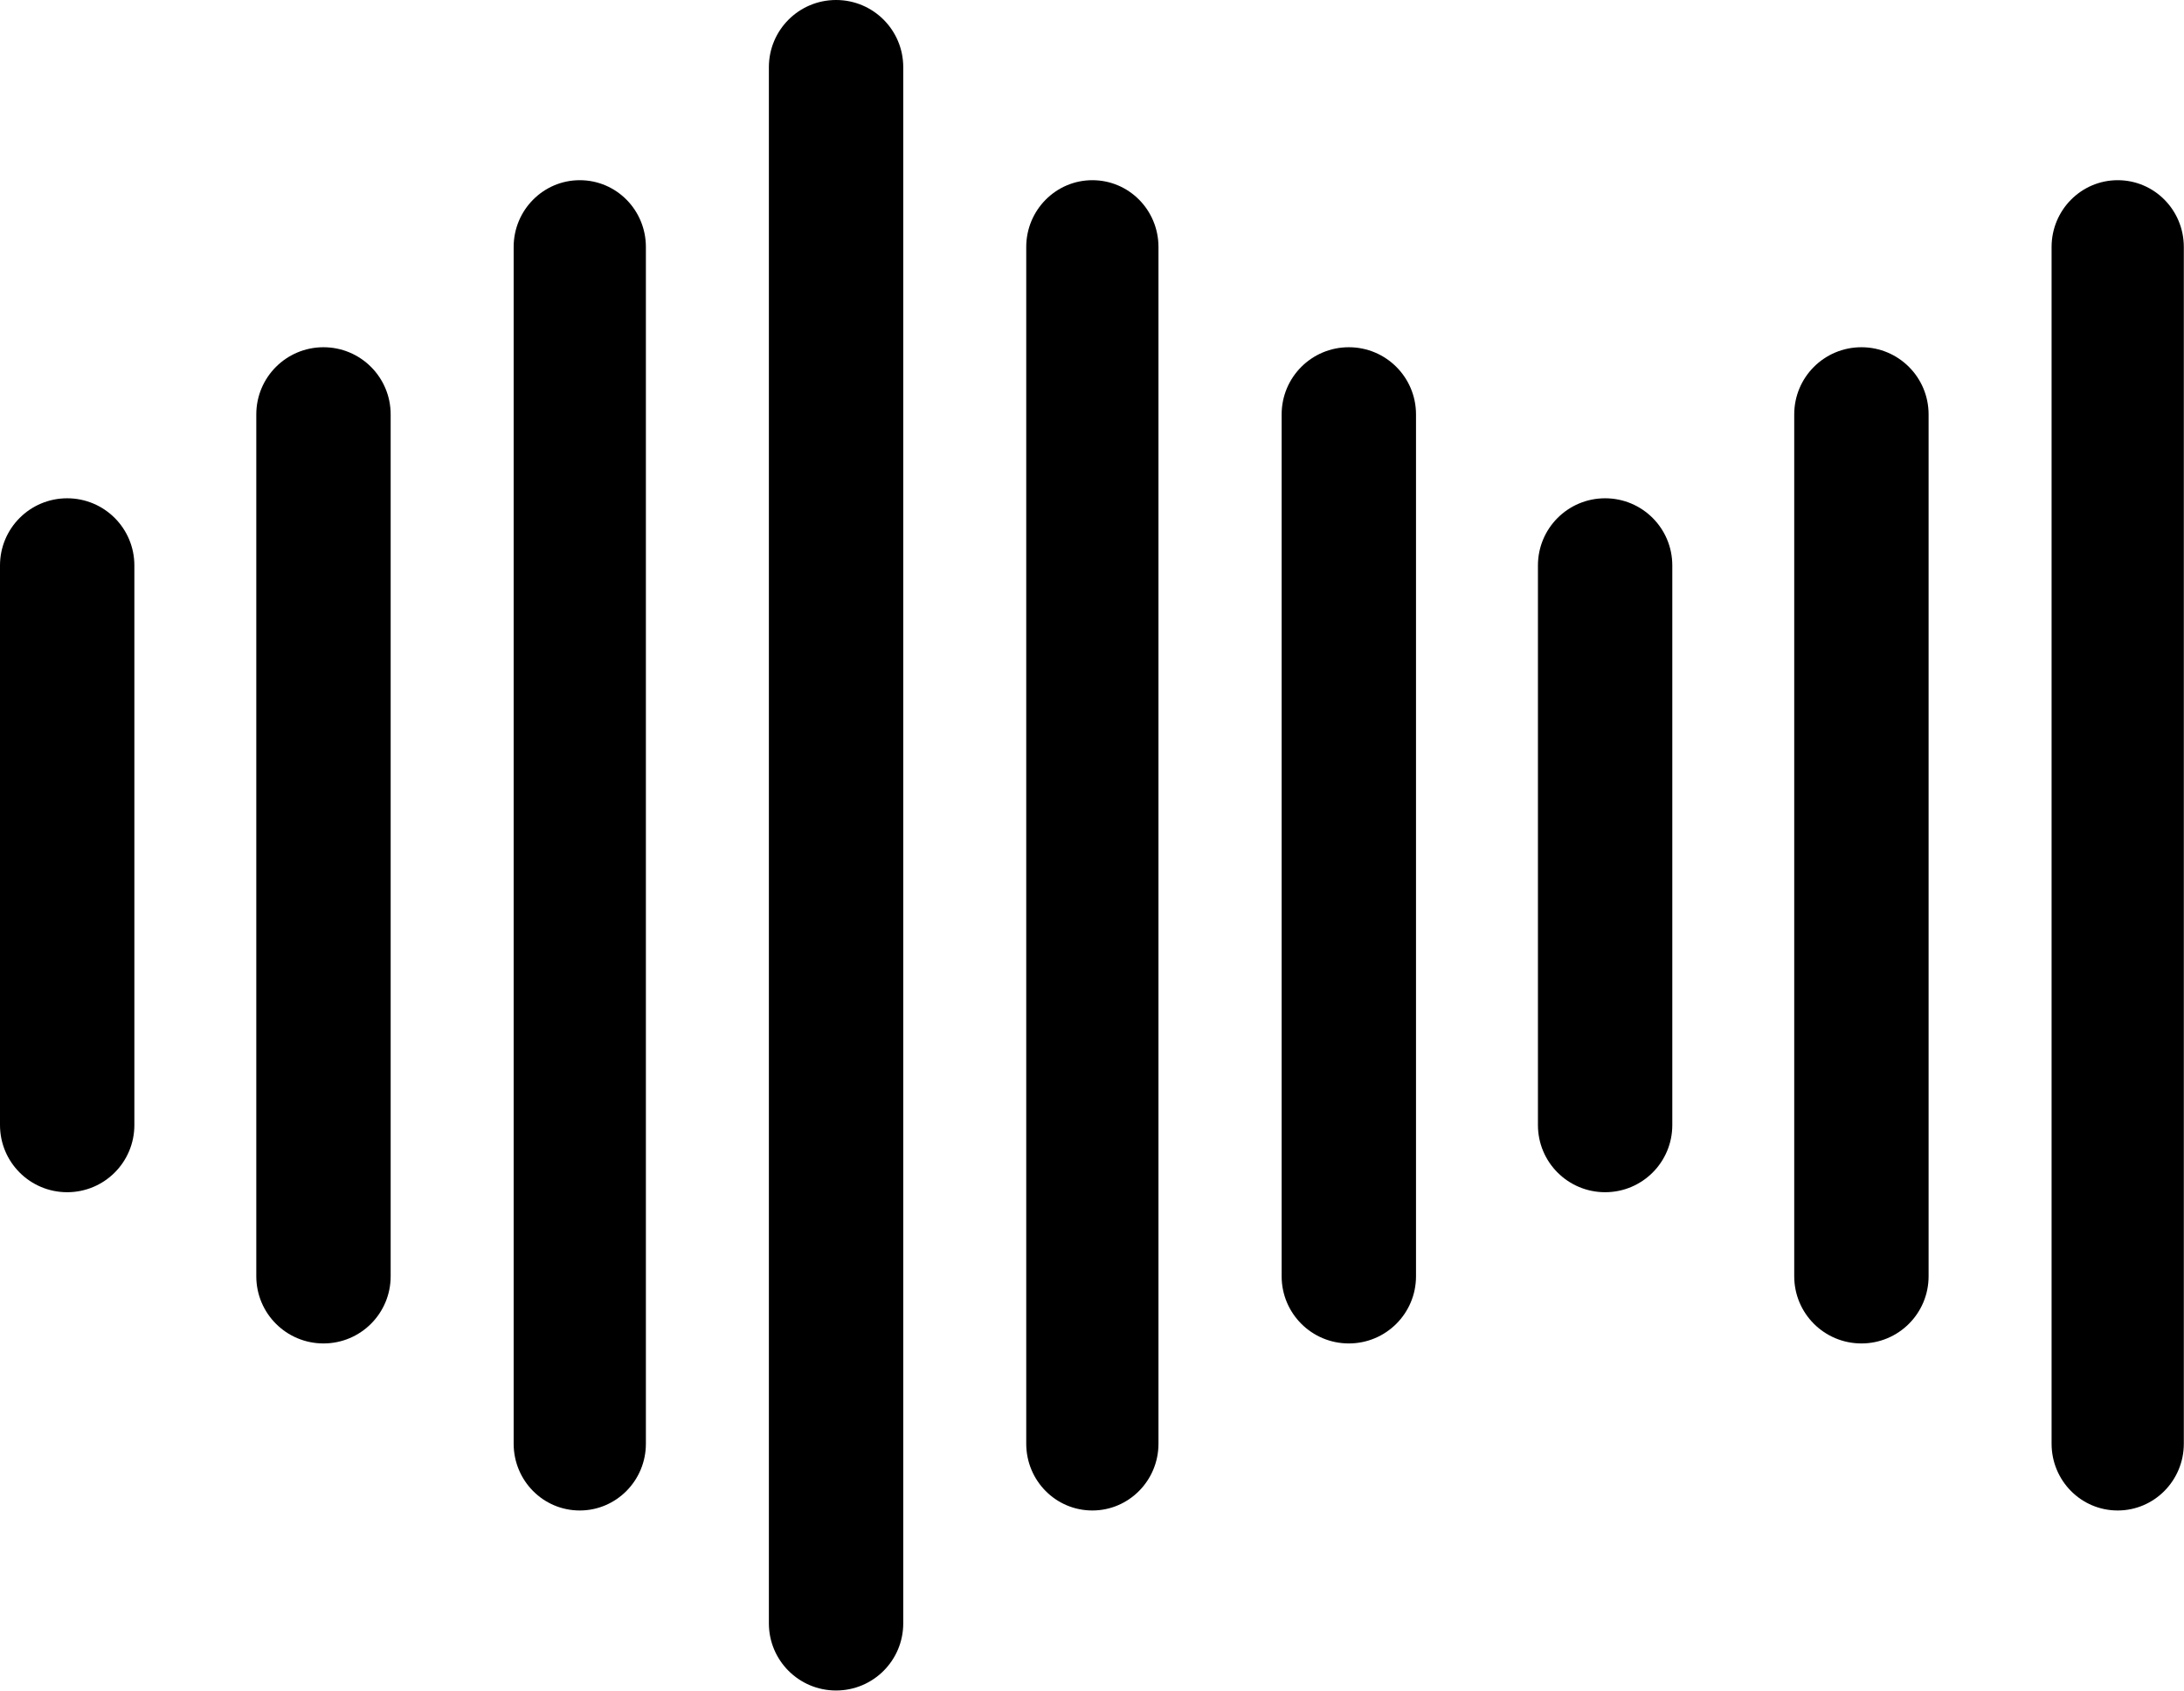
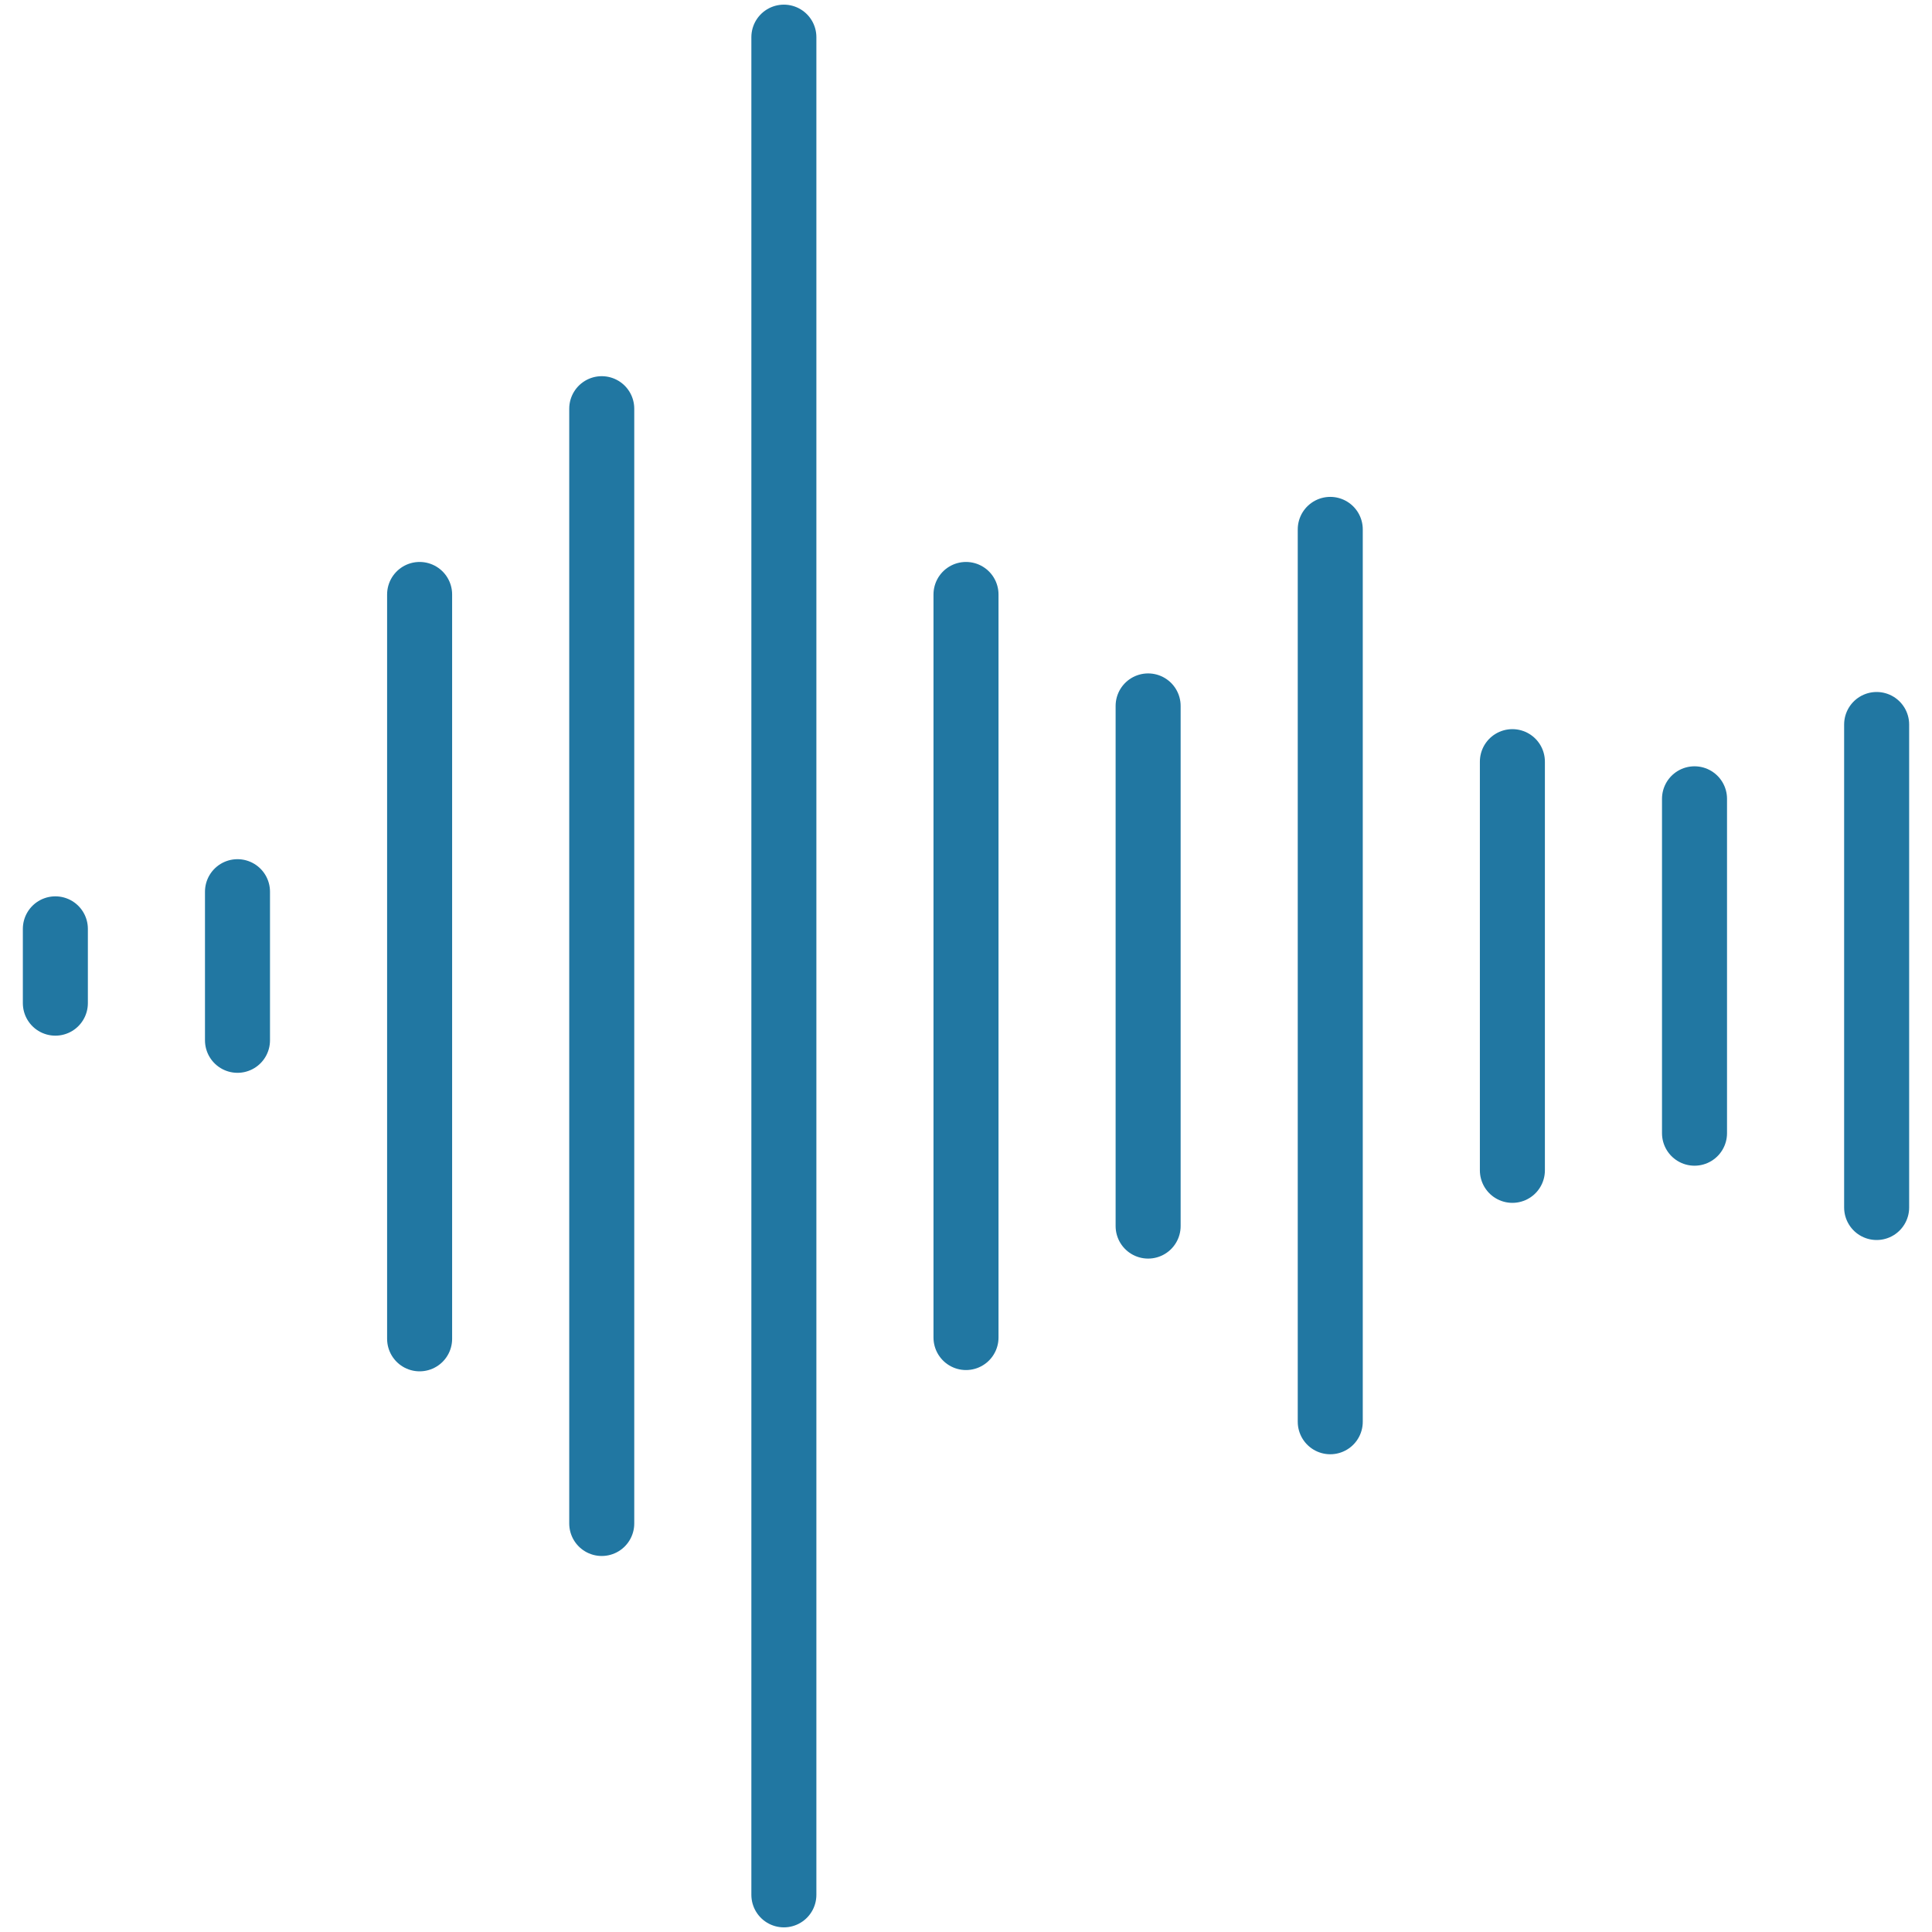
- <svg xmlns="http://www.w3.org/2000/svg" version="1.1" id="Layer_1" x="0px" y="0px" viewBox="0 0 122.88 95.13" style="enable-background:new 0 0 122.88 95.13" xml:space="preserve">
-   <g>
-     <path d="M100.95,23.32c0-2.09,1.69-3.78,3.78-3.78c2.09,0,3.78,1.69,3.78,3.78v48.5c0,2.09-1.69,3.78-3.78,3.78 c-2.09,0-3.78-1.69-3.78-3.78V23.32L100.95,23.32z M0,31.82c0-2.09,1.69-3.78,3.78-3.78c2.09,0,3.78,1.69,3.78,3.78v31.49 c0,2.09-1.69,3.78-3.78,3.78C1.69,67.09,0,65.4,0,63.31V31.82L0,31.82z M14.42,23.32c0-2.09,1.69-3.78,3.78-3.78 c2.09,0,3.78,1.69,3.78,3.78v48.5c0,2.09-1.69,3.78-3.78,3.78c-2.09,0-3.78-1.69-3.78-3.78V23.32L14.42,23.32z M28.9,13.9 c0-2.08,1.67-3.76,3.72-3.76c2.06,0,3.72,1.68,3.72,3.76v67.34c0,2.08-1.67,3.76-3.72,3.76c-2.06,0-3.72-1.68-3.72-3.76V13.9 L28.9,13.9z M43.26,3.78c0-2.09,1.69-3.78,3.78-3.78c2.09,0,3.78,1.69,3.78,3.78v87.57c0,2.09-1.69,3.78-3.78,3.78 c-2.09,0-3.78-1.69-3.78-3.78V3.78L43.26,3.78z M86.53,31.82c0-2.09,1.69-3.78,3.78-3.78c2.09,0,3.78,1.69,3.78,3.78v31.49 c0,2.09-1.69,3.78-3.78,3.78c-2.09,0-3.78-1.69-3.78-3.78V31.82L86.53,31.82z M72.11,23.32c0-2.09,1.69-3.78,3.78-3.78 c2.09,0,3.78,1.69,3.78,3.78v48.5c0,2.09-1.69,3.78-3.78,3.78c-2.09,0-3.78-1.69-3.78-3.78V23.32L72.11,23.32z M57.74,13.9 c0-2.08,1.67-3.76,3.72-3.76c2.06,0,3.72,1.68,3.72,3.76v67.34c0,2.08-1.67,3.76-3.72,3.76c-2.06,0-3.72-1.68-3.72-3.76V13.9 L57.74,13.9z M115.43,13.9c0-2.08,1.67-3.76,3.72-3.76c2.06,0,3.72,1.68,3.72,3.76v67.34c0,2.08-1.67,3.76-3.72,3.76 c-2.06,0-3.72-1.68-3.72-3.76V13.9L115.43,13.9z" />
+ <svg xmlns="http://www.w3.org/2000/svg" width="800px" height="800px" viewBox="-1 0 104 104" version="1.1">
+   <defs>
+ 
+ </defs>
+   <g id="3.Multimedia" stroke="none" stroke-width="1" fill="none" fill-rule="evenodd" stroke-linecap="round" stroke-linejoin="round">
+     <g id="Multimedia-(Color)" transform="translate(-99, -100)" stroke="#2177A2" stroke-width="3.5" fill="#E7EFFF">
+       <g id="1-multimeda-volume" transform="translate(100, 102)">
+         <path d="M0.98,52 L0.98,48" id="Layer-1">
+ 
+ </path>
+         <path d="M10.784,54 L10.784,46" id="Layer-2">
+ 
+ </path>
+         <path d="M20.588,70.069 L20.588,30" id="Layer-3">
+ 
+ </path>
+         <path d="M30.392,80.009 L30.392,20" id="Layer-4">
+ 
+ </path>
+         <path d="M40.196,100 L40.196,0" id="Layer-5">
+ 
+ </path>
+         <path d="M50,70 L50,30" id="Layer-6">
+ 
+ </path>
+         <path d="M59.804,64 L59.804,36" id="Layer-7">
+ 
+ </path>
+         <path d="M69.608,74.533 L69.608,26.497" id="Layer-8">
+ 
+ </path>
+         <path d="M79.412,61 L79.412,39" id="Layer-9">
+ 
+ </path>
+         <path d="M89.216,59 L89.216,41" id="Layer-10">
+ 
+ </path>
+         <path d="M99.02,63 L99.02,37" id="Layer-11">
+ 
+ </path>
+       </g>
+     </g>
  </g>
</svg>
